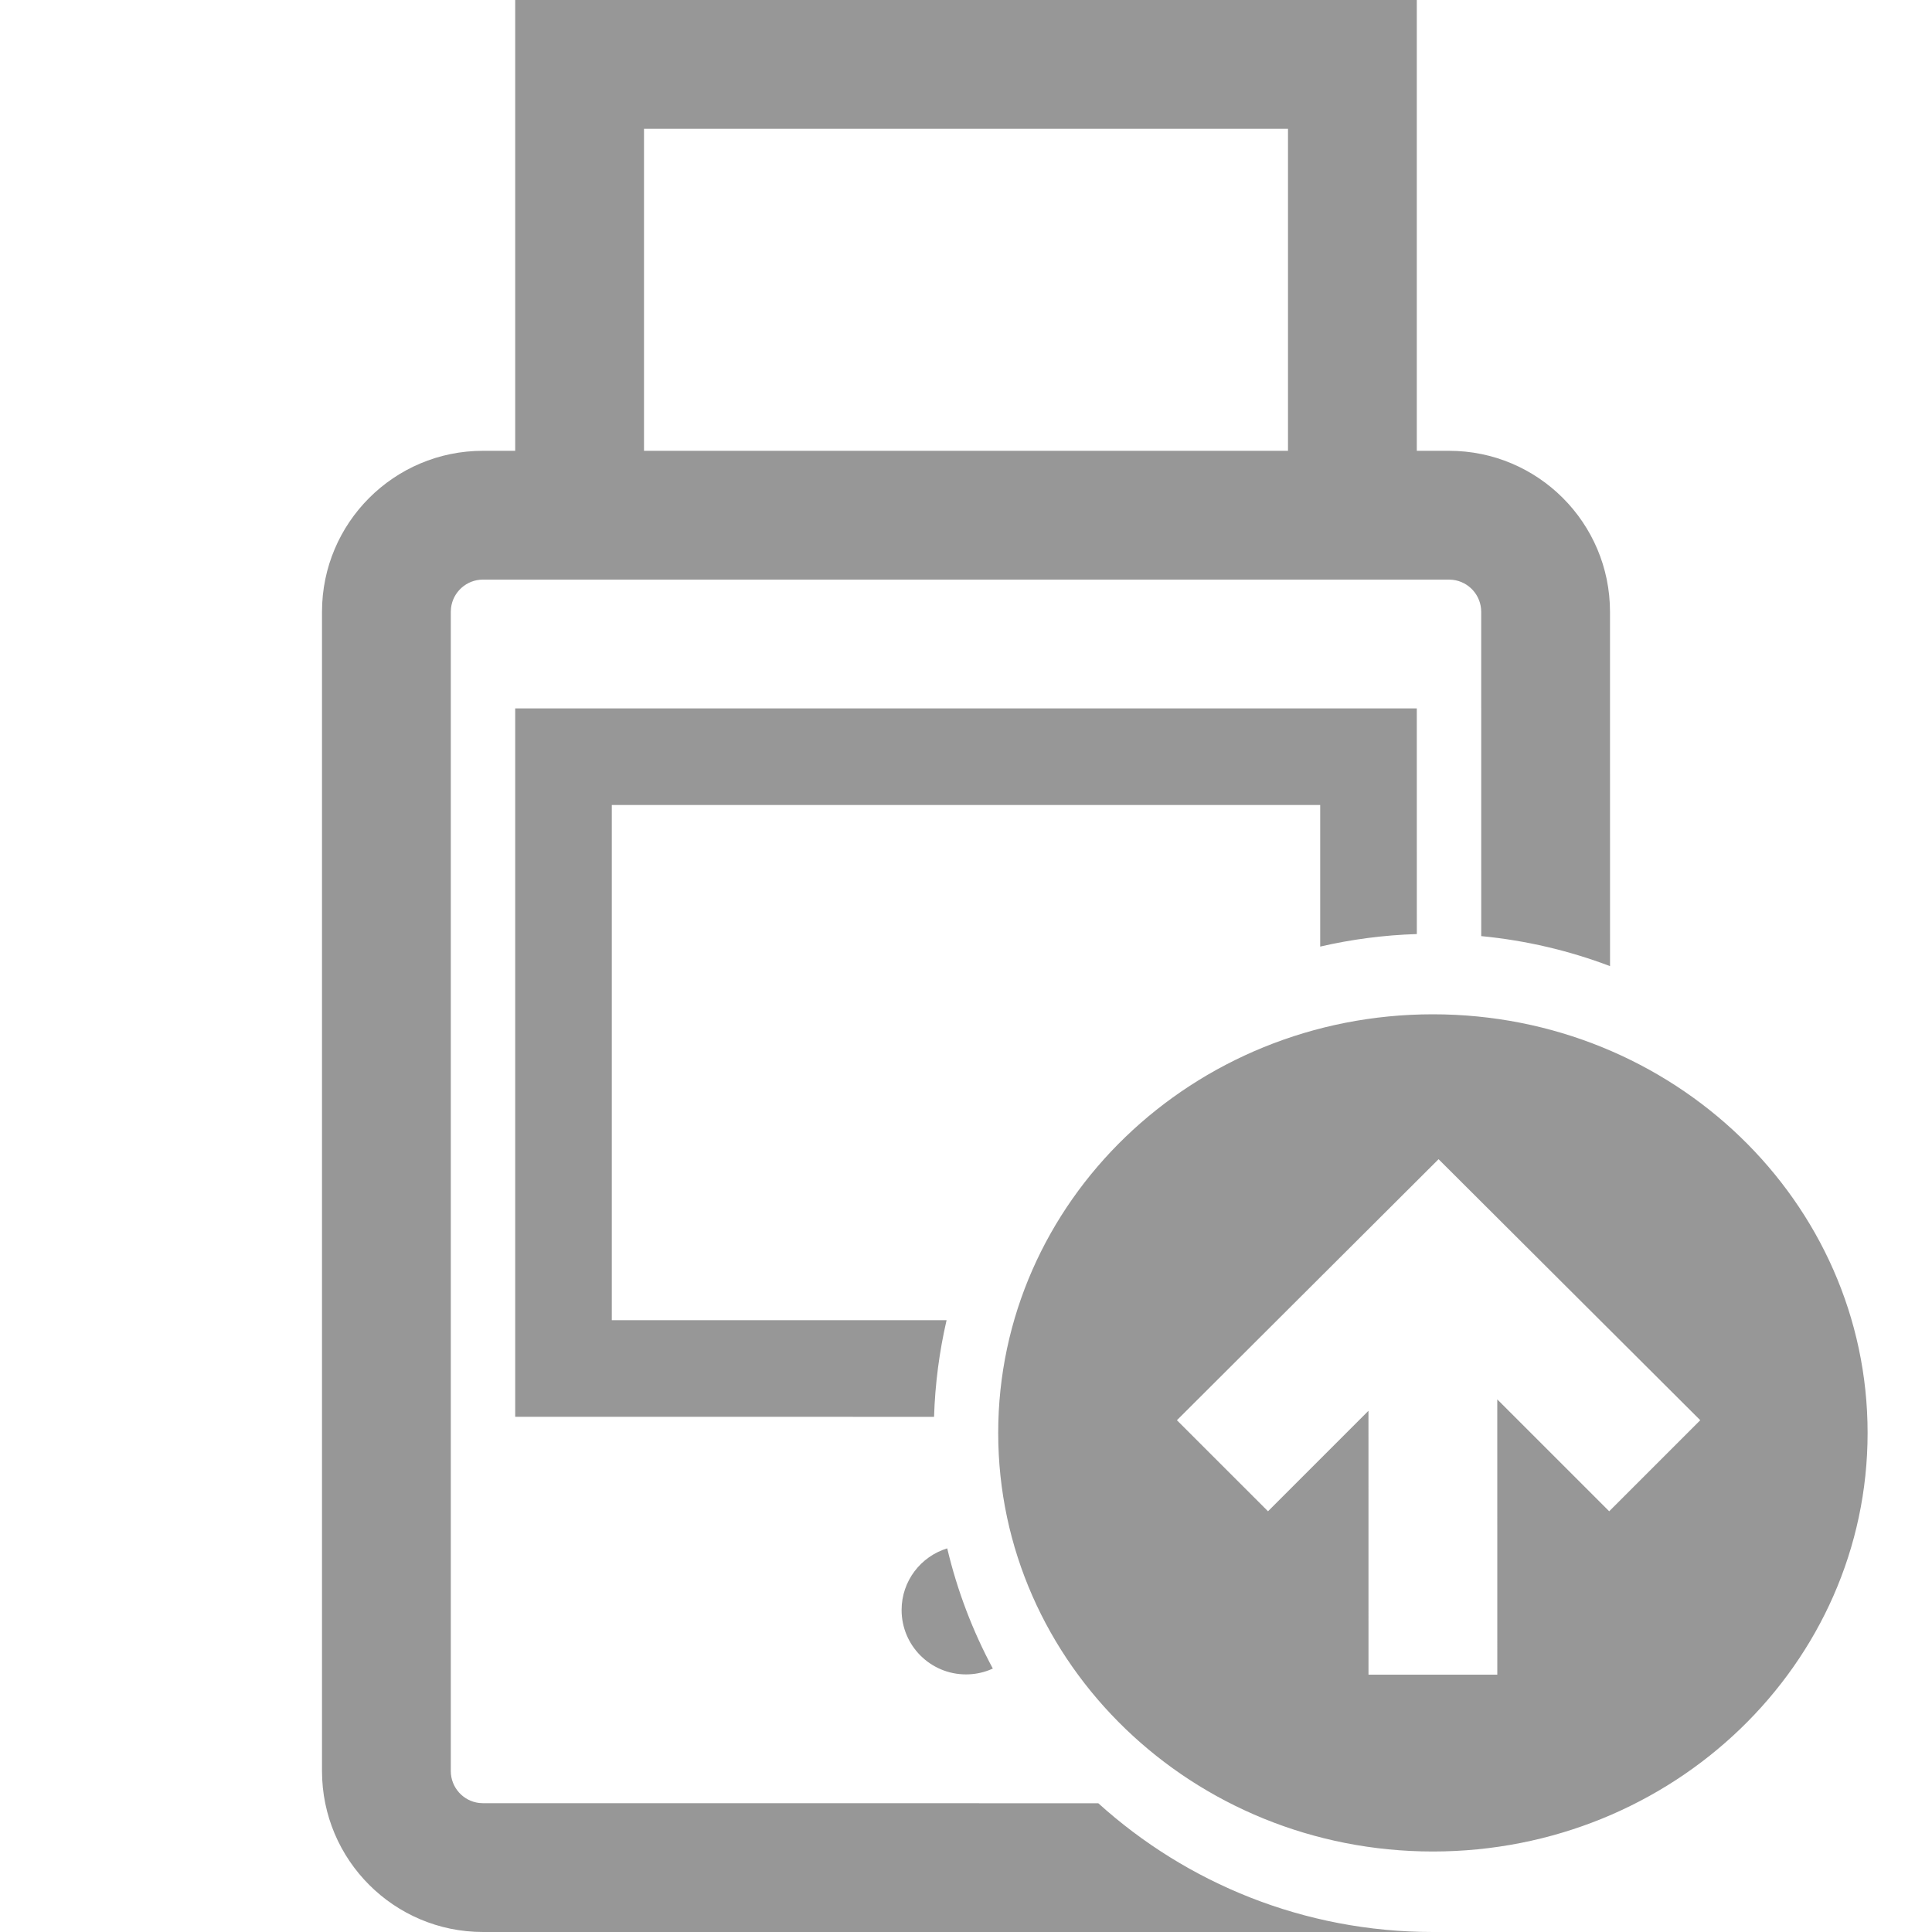
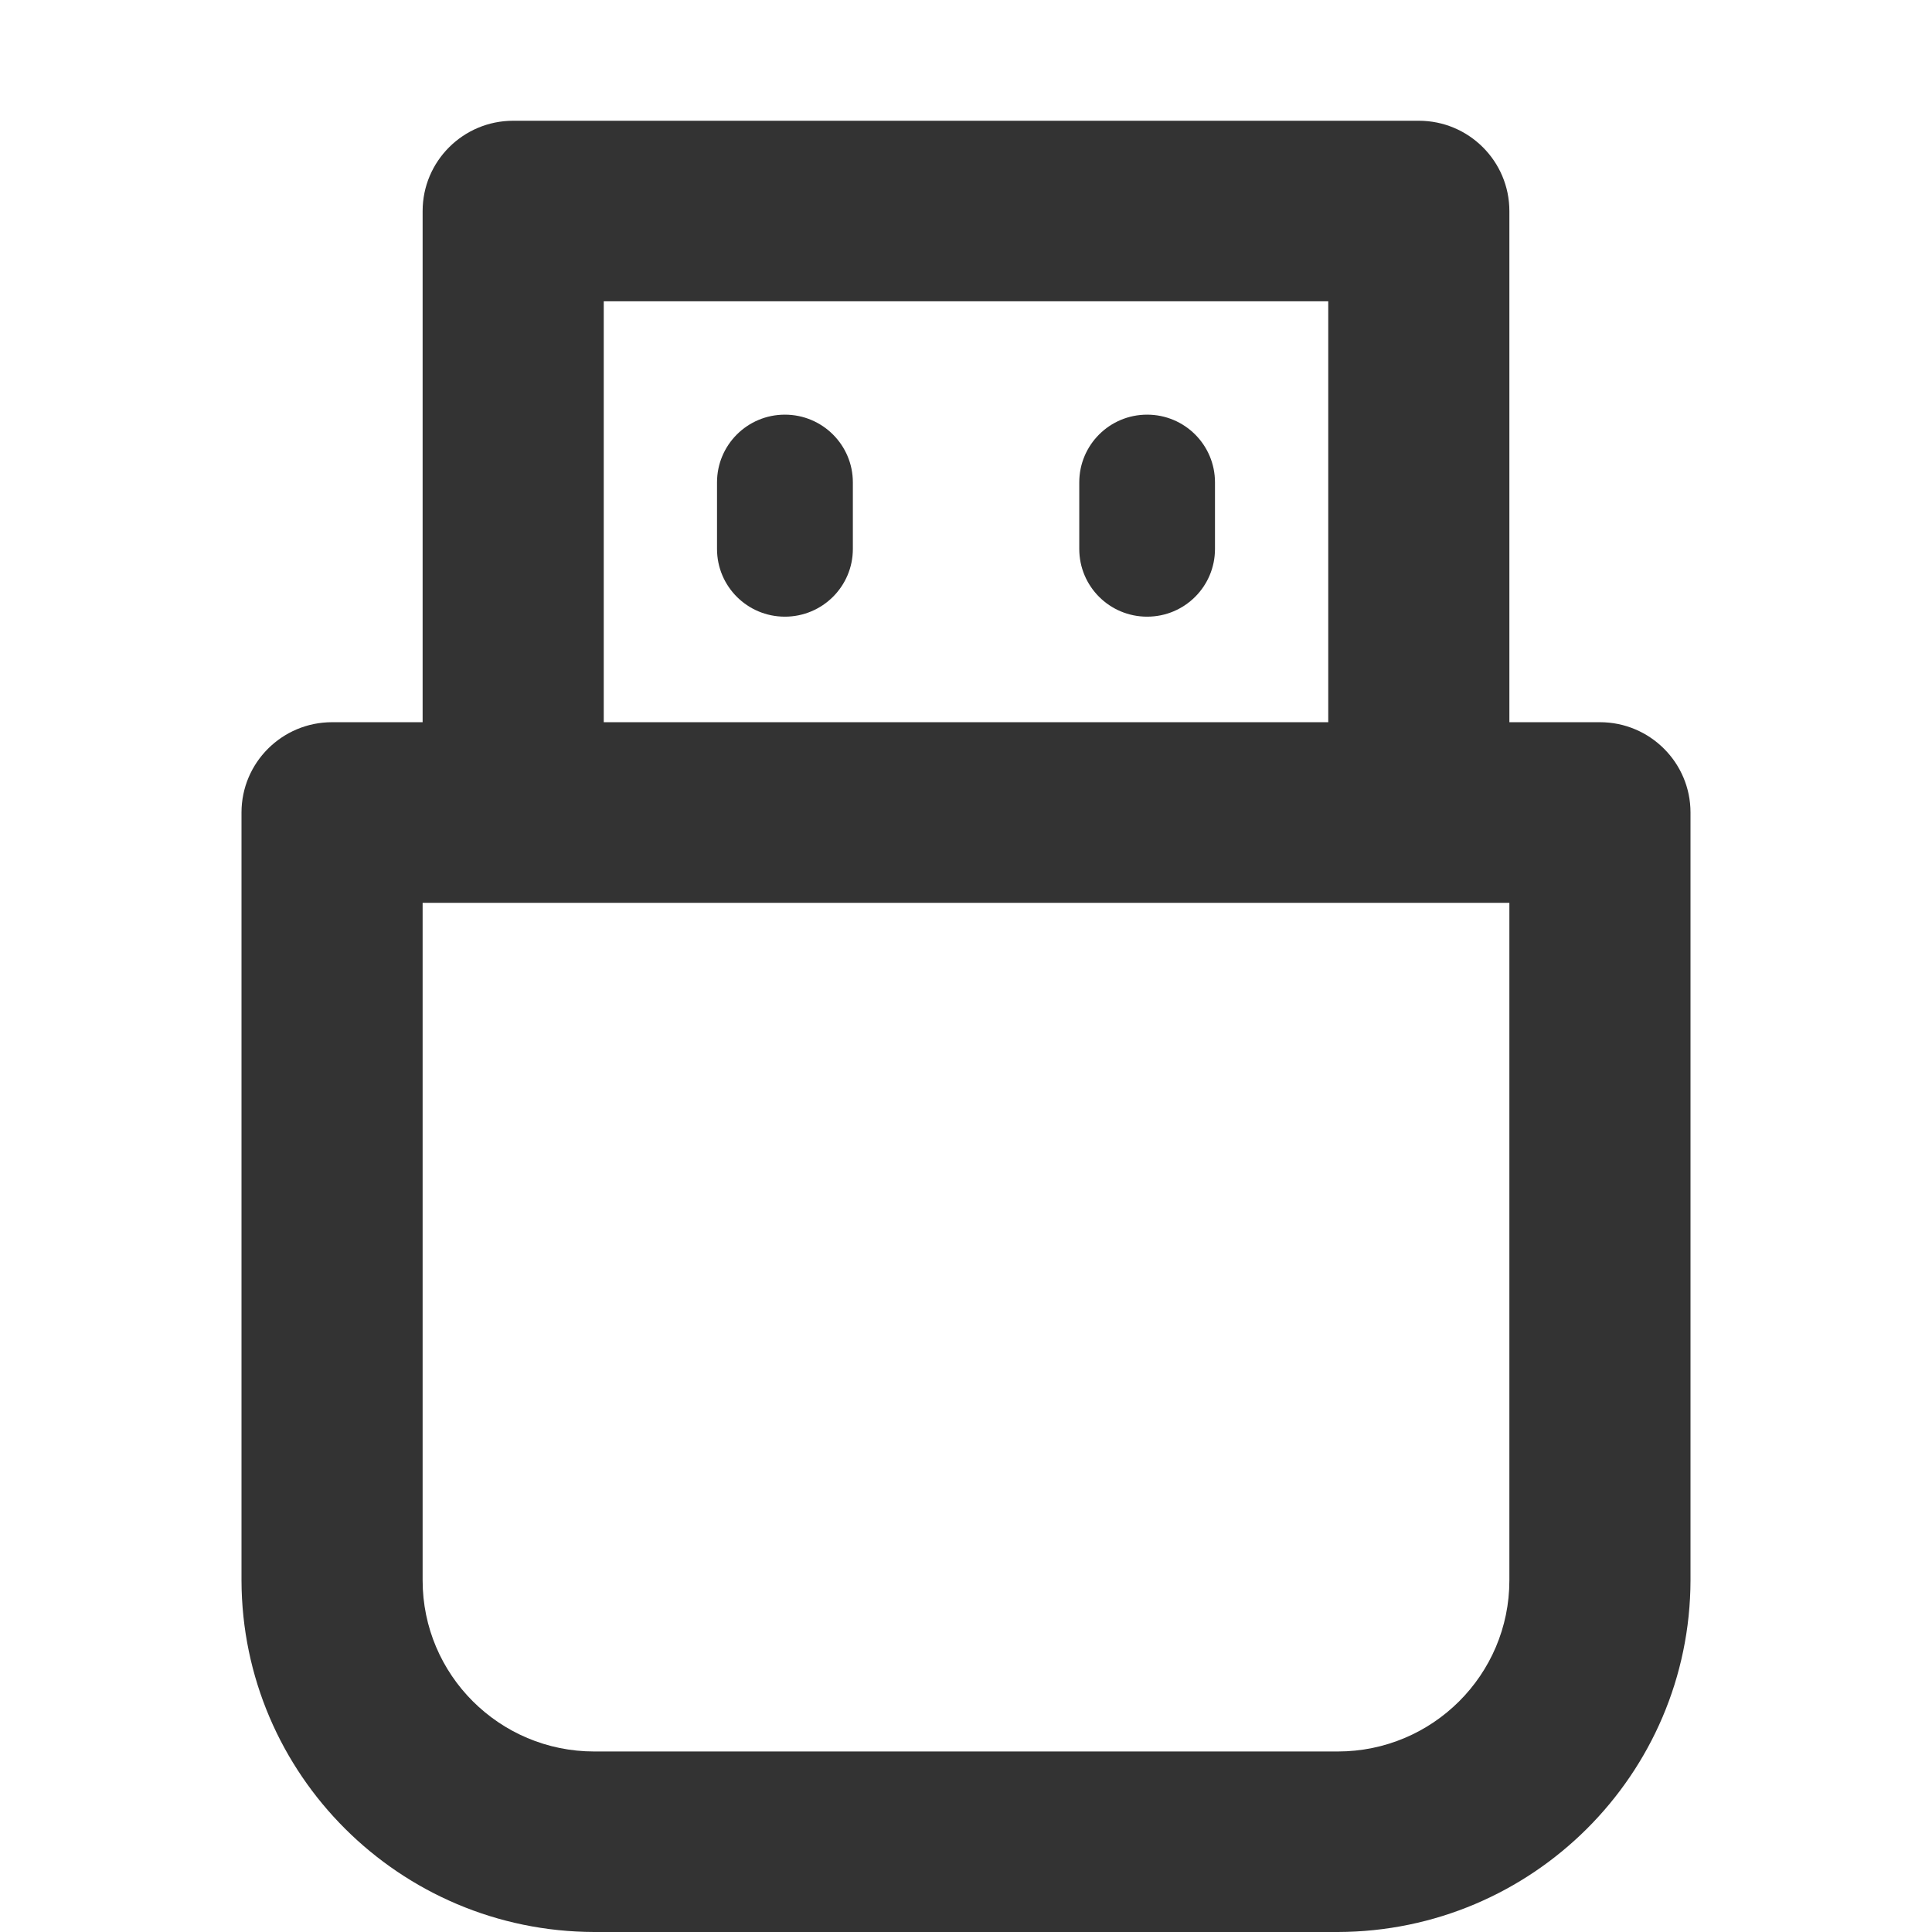
- <svg xmlns="http://www.w3.org/2000/svg" width="60px" height="60px" viewBox="0 0 60 60" version="1.1">
-   <g id="1.-Icon/hardwallet_import" stroke="none" stroke-width="1" fill="none" fill-rule="evenodd">
-     <path d="M44,0 L44,14 L45,14 C47.761,14 50,16.239 50,19 L50.001,30.004 C48.738,29.525 47.396,29.206 46.001,29.072 L46,19 C46,18.487 45.614,18.064 45.117,18.007 L45,18 L15,18 C14.487,18 14.064,18.386 14.007,18.883 L14,19 L14,55 C14,55.513 14.386,55.936 14.883,55.993 L15,56 L34.108,56.001 C36.857,58.486 40.502,60 44.5,60 L15,60 C12.239,60 10,57.761 10,55 L10,19 C10,16.239 12.239,14 15,14 L16,14 L16,0 L44,0 Z M44.5,31.5 C51.956,31.5 58,37.32 58,44.5 C58,51.68 51.956,57.5 44.5,57.5 C37.044,57.5 31,51.68 31,44.5 C31,37.32 37.044,31.5 44.5,31.5 Z M44.676,36 L36.55,44.106 L39.379,46.934 L42.499,43.813 L42.5,52.008 L46.5,52.008 L46.499,43.459 L49.975,46.934 L52.803,44.106 L44.676,36 Z M29.417,48.086 C29.729,49.404 30.209,50.656 30.833,51.819 L30.713,51.869 C30.491,51.954 30.251,52 30,52 C28.895,52 28,51.105 28,50 C28,49.098 28.597,48.336 29.417,48.086 Z M44,22 L44.001,29.008 C42.972,29.04 41.969,29.173 41,29.397 L41,25 L19,25 L19,41 L29.397,41 C29.173,41.969 29.04,42.972 29.008,44.001 L16,44 L16,22 L44,22 Z M40,4 L20,4 L20,14 L40,14 L40,4 Z" id="hardwallet_import" fill="#979797" fill-rule="nonzero" />
-   </g>
+ <svg xmlns="http://www.w3.org/2000/svg" width="16" height="16" viewBox="0 0 16 16" fill="none">
+   <path fill-rule="evenodd" clip-rule="evenodd" d="M12.5 5.981H13.25C13.664 5.981 14 6.316 14 6.729V13.088C13.996 14.694 12.69 15.996 11.079 16H4.921C3.31 15.996 2.004 14.694 2 13.088V6.729C2 6.316 2.336 5.981 2.75 5.981H3.5V1.748C3.5 1.335 3.836 1 4.25 1H11.75C12.164 1 12.5 1.335 12.5 1.748V5.981ZM11 2.495H5V5.981H11V2.495ZM11.079 14.505C11.864 14.505 12.5 13.87 12.5 13.088V7.477H3.5V13.088C3.5 13.87 4.136 14.505 4.921 14.505H11.079ZM5.938 3.995C5.938 3.685 6.189 3.434 6.5 3.434C6.811 3.434 7.063 3.685 7.063 3.995V4.546C7.063 4.856 6.811 5.107 6.5 5.107C6.189 5.107 5.938 4.856 5.938 4.546V3.995ZM8.938 3.995C8.938 3.685 9.189 3.434 9.5 3.434C9.811 3.434 10.062 3.685 10.062 3.995V4.546C10.062 4.856 9.811 5.107 9.5 5.107C9.189 5.107 8.938 4.856 8.938 4.546V3.995Z" fill="#333333" />
</svg>
